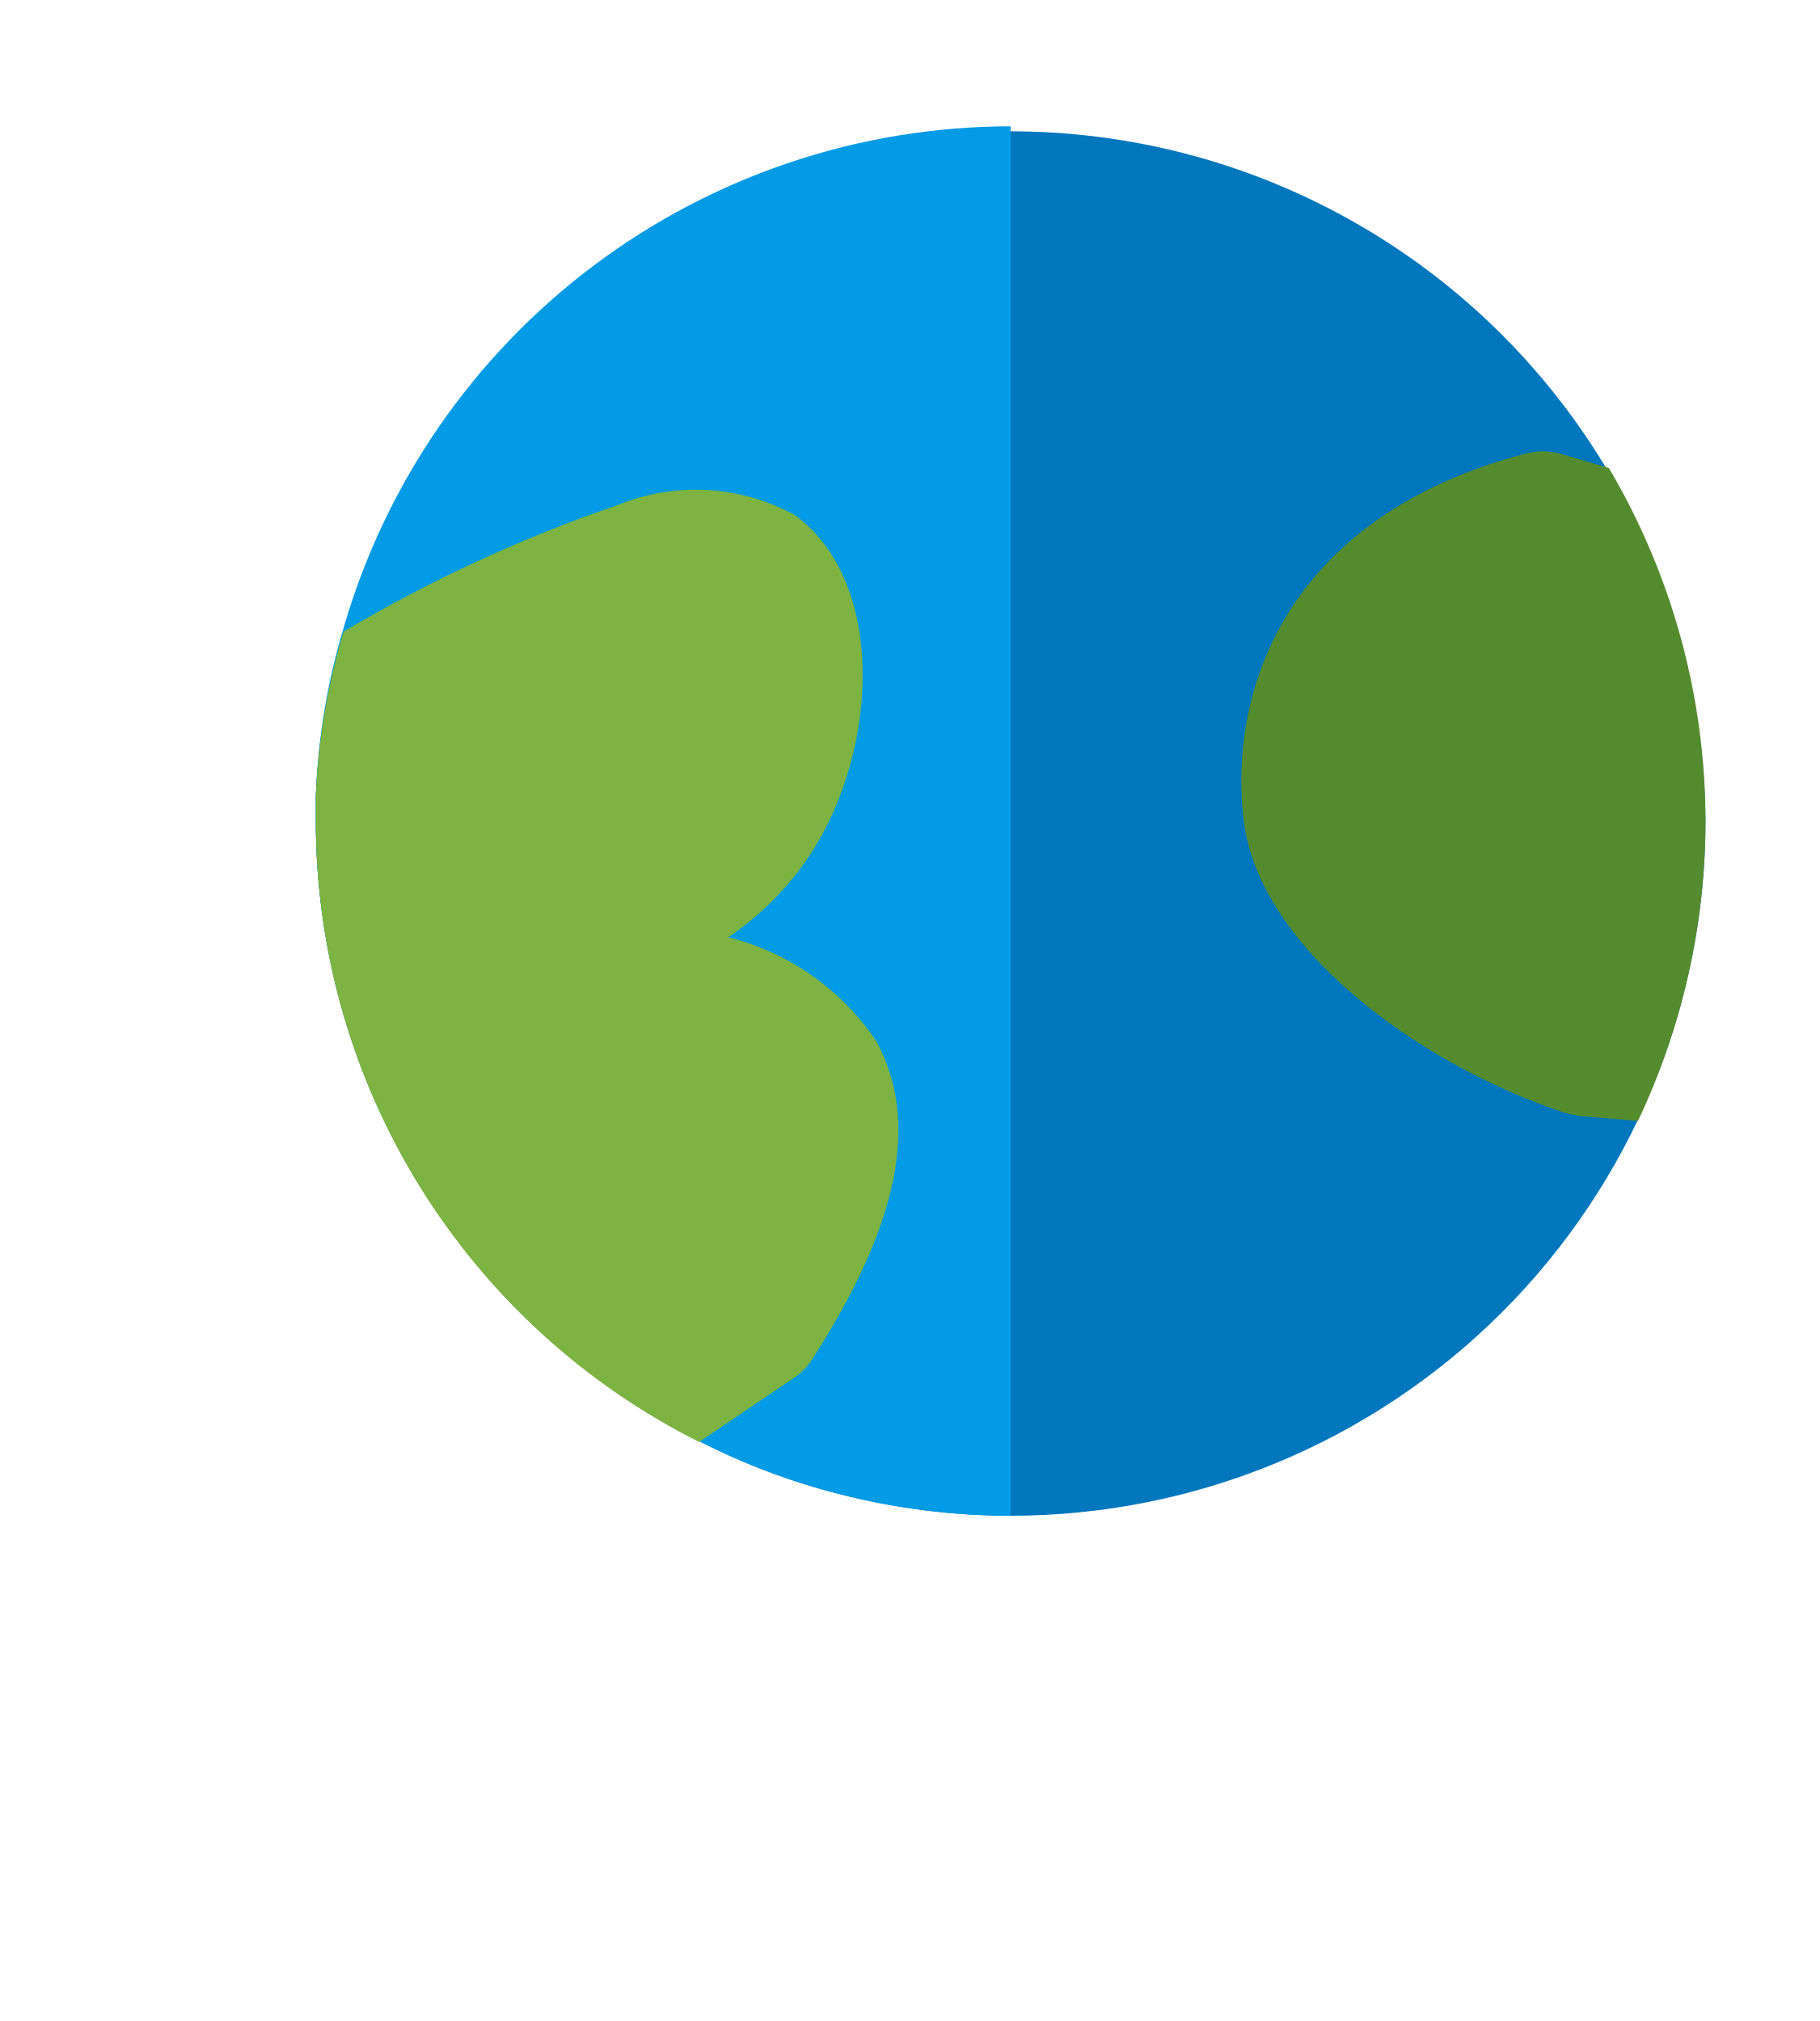
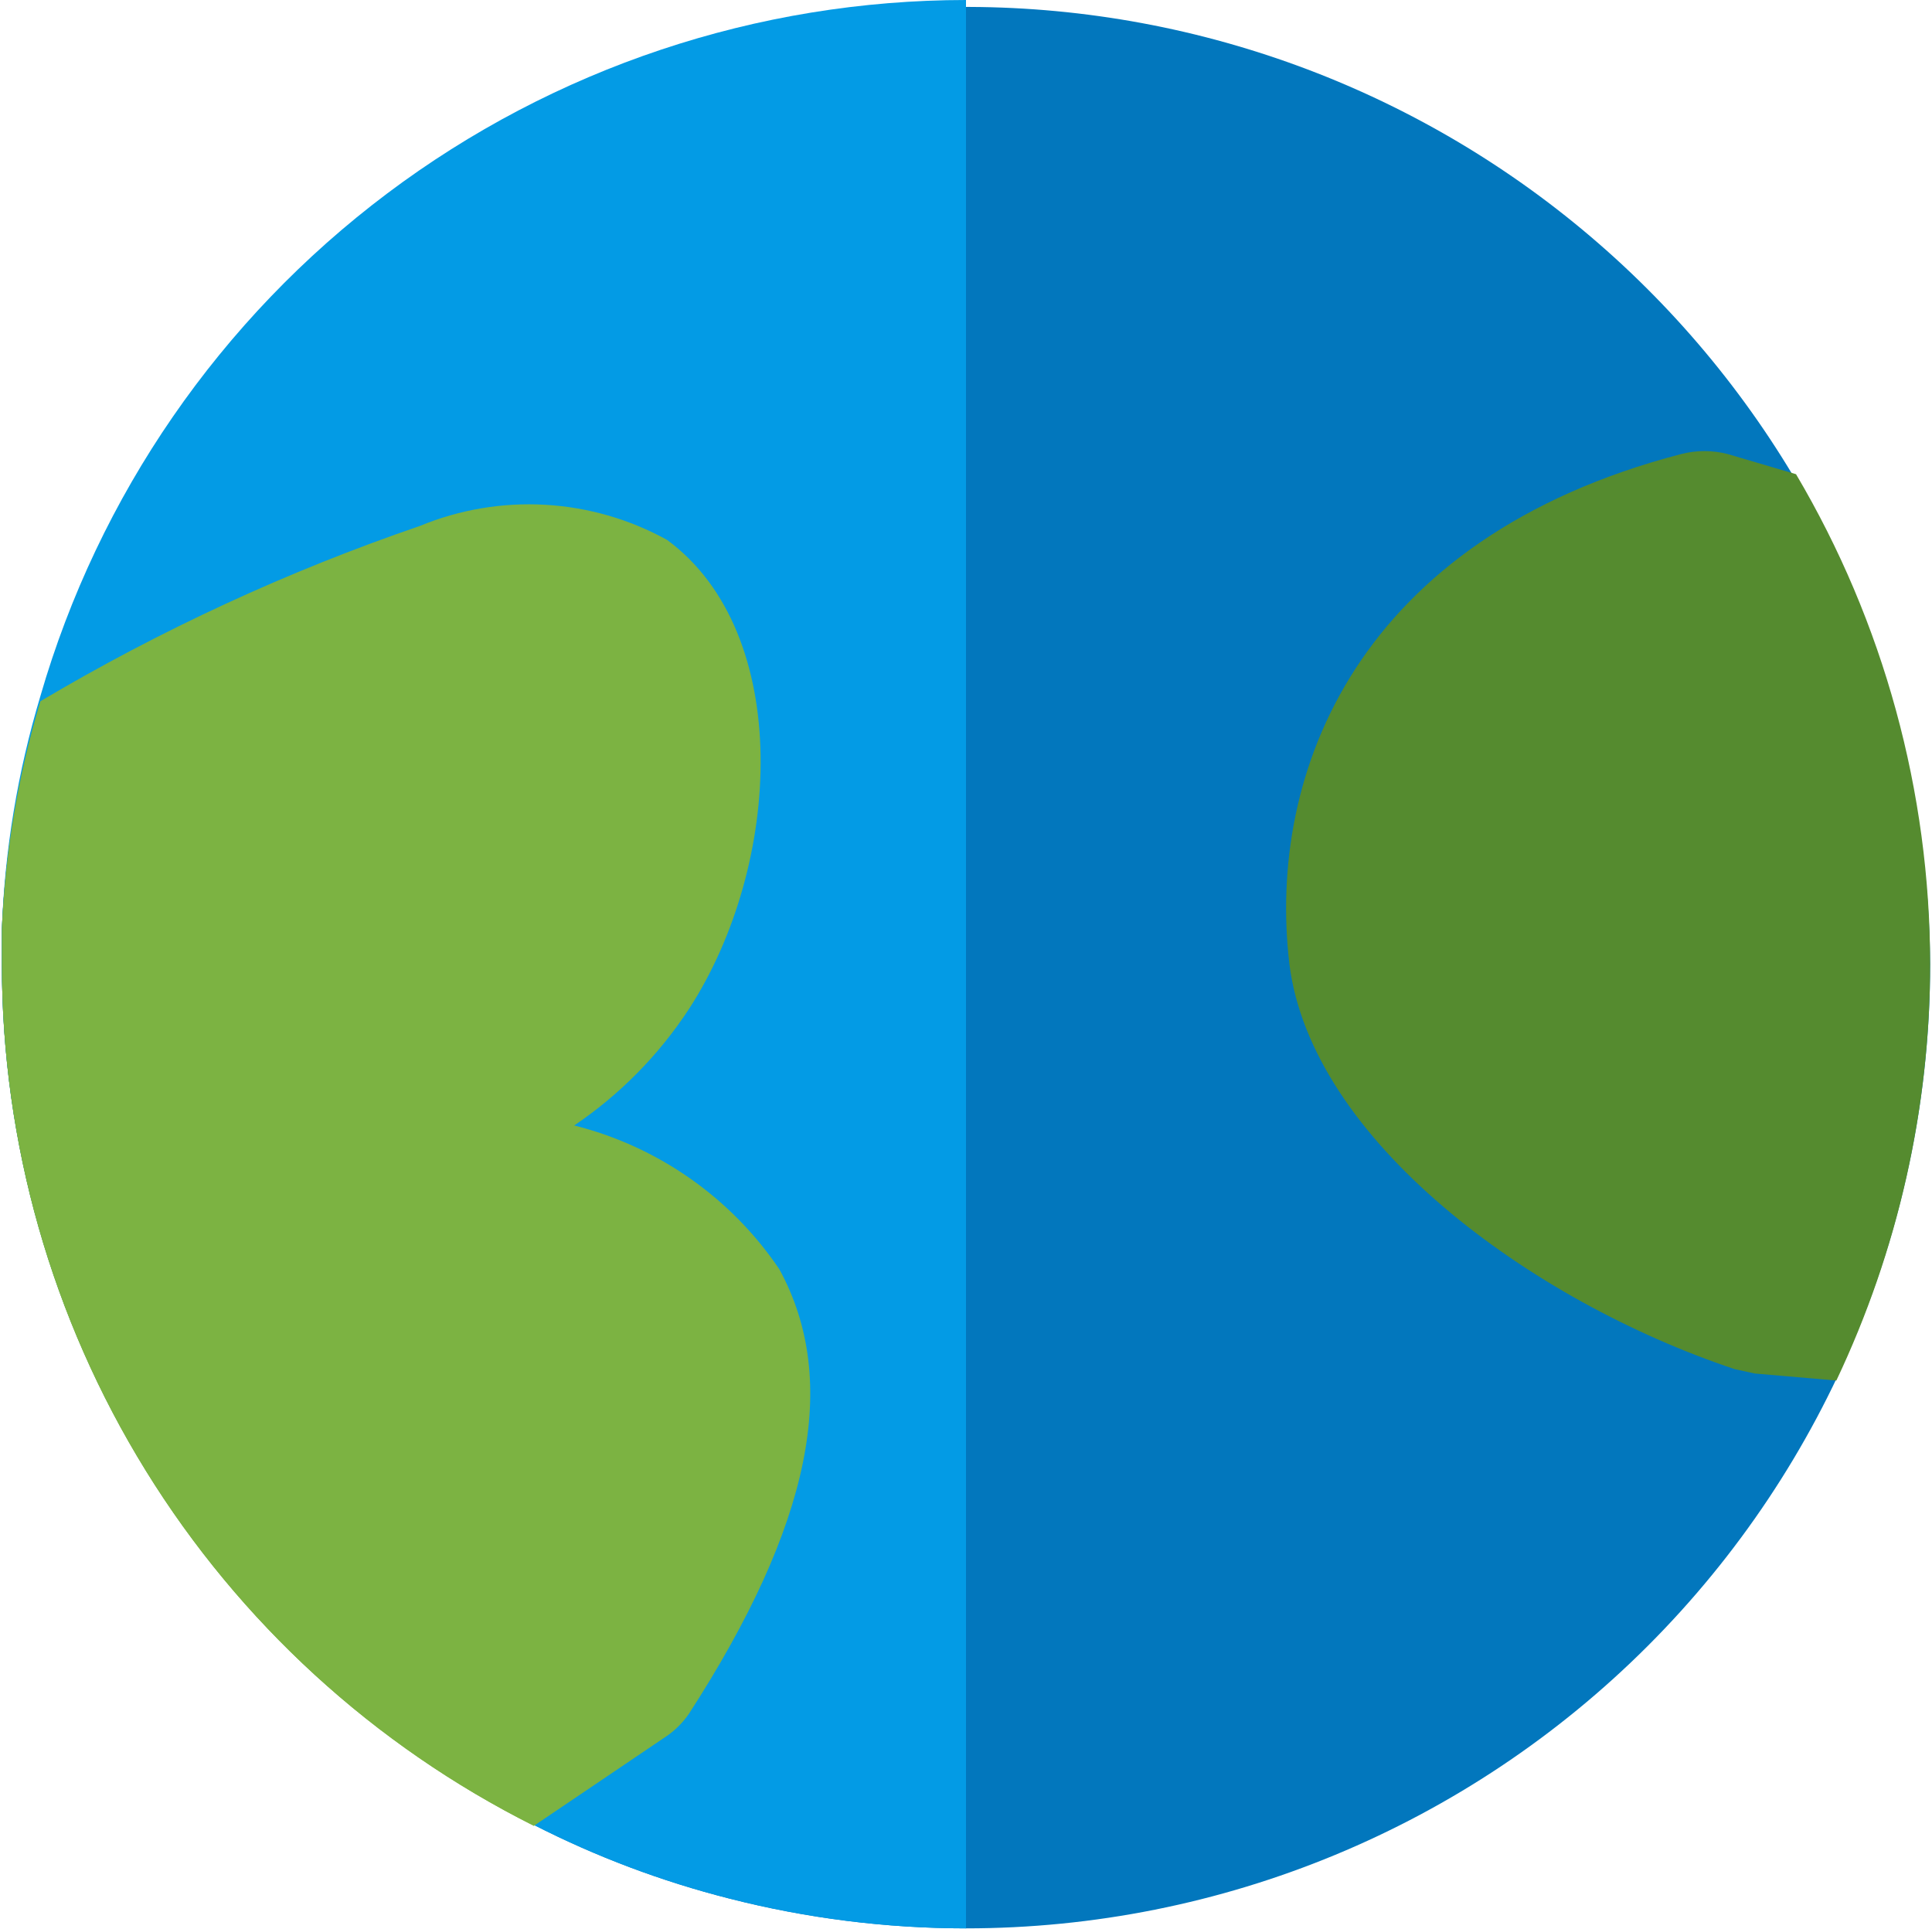
- <svg xmlns="http://www.w3.org/2000/svg" width="677" height="752" viewBox="0 0 677 752" fill="none">
-   <path d="M634.5 305.5C634.5 374.059 607.266 439.81 558.788 488.288C510.31 536.766 444.559 564 376 564C354.599 563.995 333.284 561.312 312.55 556.01C294.399 551.406 276.821 544.786 260.145 536.27C217.32 514.798 181.304 481.851 156.116 441.102C130.927 400.353 117.558 353.405 117.5 305.5C117.5 302.445 117.5 299.155 117.5 296.1C118.38 275.38 121.854 254.855 127.84 235C145.213 175.413 183.446 124.068 235.552 90.344C287.656 56.62 350.157 42.769 411.633 51.323C473.107 59.877 529.453 90.265 570.373 136.933C611.291 183.601 634.054 243.434 634.5 305.5Z" fill="#0277BD" />
-   <path d="M301.74 506.425C299.938 509.059 297.62 511.299 294.925 513.005L260.145 536.505C217.285 515.017 181.245 482.032 156.054 441.238C130.863 400.442 117.515 353.447 117.5 305.5C117.5 302.445 117.5 299.155 117.5 296.1C118.38 275.382 121.854 254.855 127.84 235C160.056 215.885 194.154 200.135 229.595 188.001C240.217 183.618 251.687 181.68 263.158 182.331C274.63 182.982 285.807 186.205 295.865 191.761C329.705 216.671 326.885 278.71 301.74 317.485C293.656 329.846 283.191 340.47 270.955 348.74C293.405 354.38 312.985 368.102 325.945 387.28C342.395 417.36 334.405 455.9 301.74 506.425Z" fill="#7CB342" />
-   <path d="M634.5 305.5C634.484 344.11 625.894 382.237 609.355 417.125L587.5 415.245L582.095 414.07C527.105 395.74 468.59 352.5 462.715 305.5C456.605 254.035 481.045 191.29 567.76 168.73C571.844 167.676 576.131 167.676 580.215 168.73L598.545 174.135C622.057 213.923 634.474 259.285 634.5 305.5Z" fill="#558B2F" />
-   <path d="M127.84 233.59C121.737 253.899 118.262 274.908 117.5 296.1C117.5 299.155 117.5 302.445 117.5 305.5C117.558 353.405 130.927 400.353 156.116 441.102C181.304 481.851 217.32 514.8 260.145 536.27C276.821 544.786 294.399 551.406 312.55 556.01C333.284 561.312 354.599 563.995 376 564V47C320.009 47.03 265.538 65.239 220.786 98.888C176.033 132.537 143.416 179.808 127.84 233.59Z" fill="#039BE5" />
-   <path d="M301.74 506.425C299.938 509.059 297.62 511.299 294.925 513.005L260.145 536.505C217.285 515.017 181.245 482.032 156.054 441.238C130.863 400.442 117.515 353.447 117.5 305.5C117.5 302.445 117.5 299.155 117.5 296.1C118.38 275.382 121.854 254.855 127.84 235C160.056 215.885 194.154 200.135 229.595 188.001C240.217 183.618 251.687 181.68 263.158 182.331C274.63 182.982 285.807 186.205 295.865 191.761C329.705 216.671 326.885 278.71 301.74 317.485C293.656 329.846 283.191 340.47 270.955 348.74C293.405 354.38 312.985 368.102 325.945 387.28C342.395 417.36 334.405 455.9 301.74 506.425Z" fill="#7CB342" />
+ <svg xmlns="http://www.w3.org/2000/svg" width="518" height="517" viewBox="0 0 518 517" fill="none">
+   <path d="M517.5 258.5C517.5 327.059 490.266 392.81 441.788 441.288C393.31 489.766 327.559 517 259 517C237.599 516.995 216.284 514.312 195.55 509.01C177.399 504.406 159.821 497.786 143.145 489.27C100.32 467.798 64.304 434.851 39.116 394.102C13.927 353.353 0.558 306.405 0.5 258.5C0.5 255.445 0.5 252.155 0.5 249.1C1.38 228.38 4.854 207.855 10.84 188C28.213 128.413 66.446 77.067 118.552 43.344C170.656 9.62 233.157 -4.231 294.633 4.323C356.107 12.877 412.453 43.265 453.373 89.933C494.291 136.601 517.054 196.434 517.5 258.5Z" fill="#0277BD" />
+   <path d="M184.74 459.425C182.938 462.059 180.62 464.299 177.925 466.005L143.145 489.505C100.285 468.017 64.245 435.032 39.054 394.238C13.863 353.442 0.515 306.447 0.5 258.5C0.5 255.445 0.5 252.155 0.5 249.1C1.38 228.382 4.854 207.855 10.84 188C43.056 168.885 77.154 153.135 112.595 141.001C123.217 136.618 134.687 134.68 146.158 135.331C157.63 135.982 168.807 139.205 178.865 144.761C212.705 169.671 209.885 231.71 184.74 270.485C176.656 282.846 166.191 293.47 153.955 301.74C176.405 307.38 195.985 321.102 208.945 340.28C225.395 370.36 217.405 408.9 184.74 459.425Z" fill="#7CB342" />
+   <path d="M517.5 258.5C517.484 297.11 508.894 335.237 492.355 370.125L470.5 368.245L465.095 367.07C410.105 348.74 351.59 305.5 345.715 258.5C339.605 207.035 364.045 144.29 450.76 121.73C454.844 120.676 459.131 120.676 463.215 121.73L481.545 127.135C505.057 166.923 517.474 212.285 517.5 258.5Z" fill="#558B2F" />
+   <path d="M10.84 186.59C4.737 206.899 1.262 227.908 0.5 249.1C0.5 252.155 0.5 255.445 0.5 258.5C0.558 306.405 13.927 353.353 39.116 394.102C64.304 434.851 100.32 467.8 143.145 489.27C159.821 497.786 177.399 504.406 195.55 509.01C216.284 514.312 237.599 516.995 259 517V0C203.009 0.03 148.538 18.239 103.786 51.888C59.033 85.537 26.416 132.808 10.84 186.59Z" fill="#039BE5" />
+   <path d="M184.74 459.425C182.938 462.059 180.62 464.299 177.925 466.005L143.145 489.505C100.285 468.017 64.245 435.032 39.054 394.238C13.863 353.442 0.515 306.447 0.5 258.5C0.5 255.445 0.5 252.155 0.5 249.1C1.38 228.382 4.854 207.855 10.84 188C43.056 168.885 77.154 153.135 112.595 141.001C123.217 136.618 134.687 134.68 146.158 135.331C157.63 135.982 168.807 139.205 178.865 144.761C212.705 169.671 209.885 231.71 184.74 270.485C176.656 282.846 166.191 293.47 153.955 301.74C176.405 307.38 195.985 321.102 208.945 340.28C225.395 370.36 217.405 408.9 184.74 459.425Z" fill="#7CB342" />
</svg>
